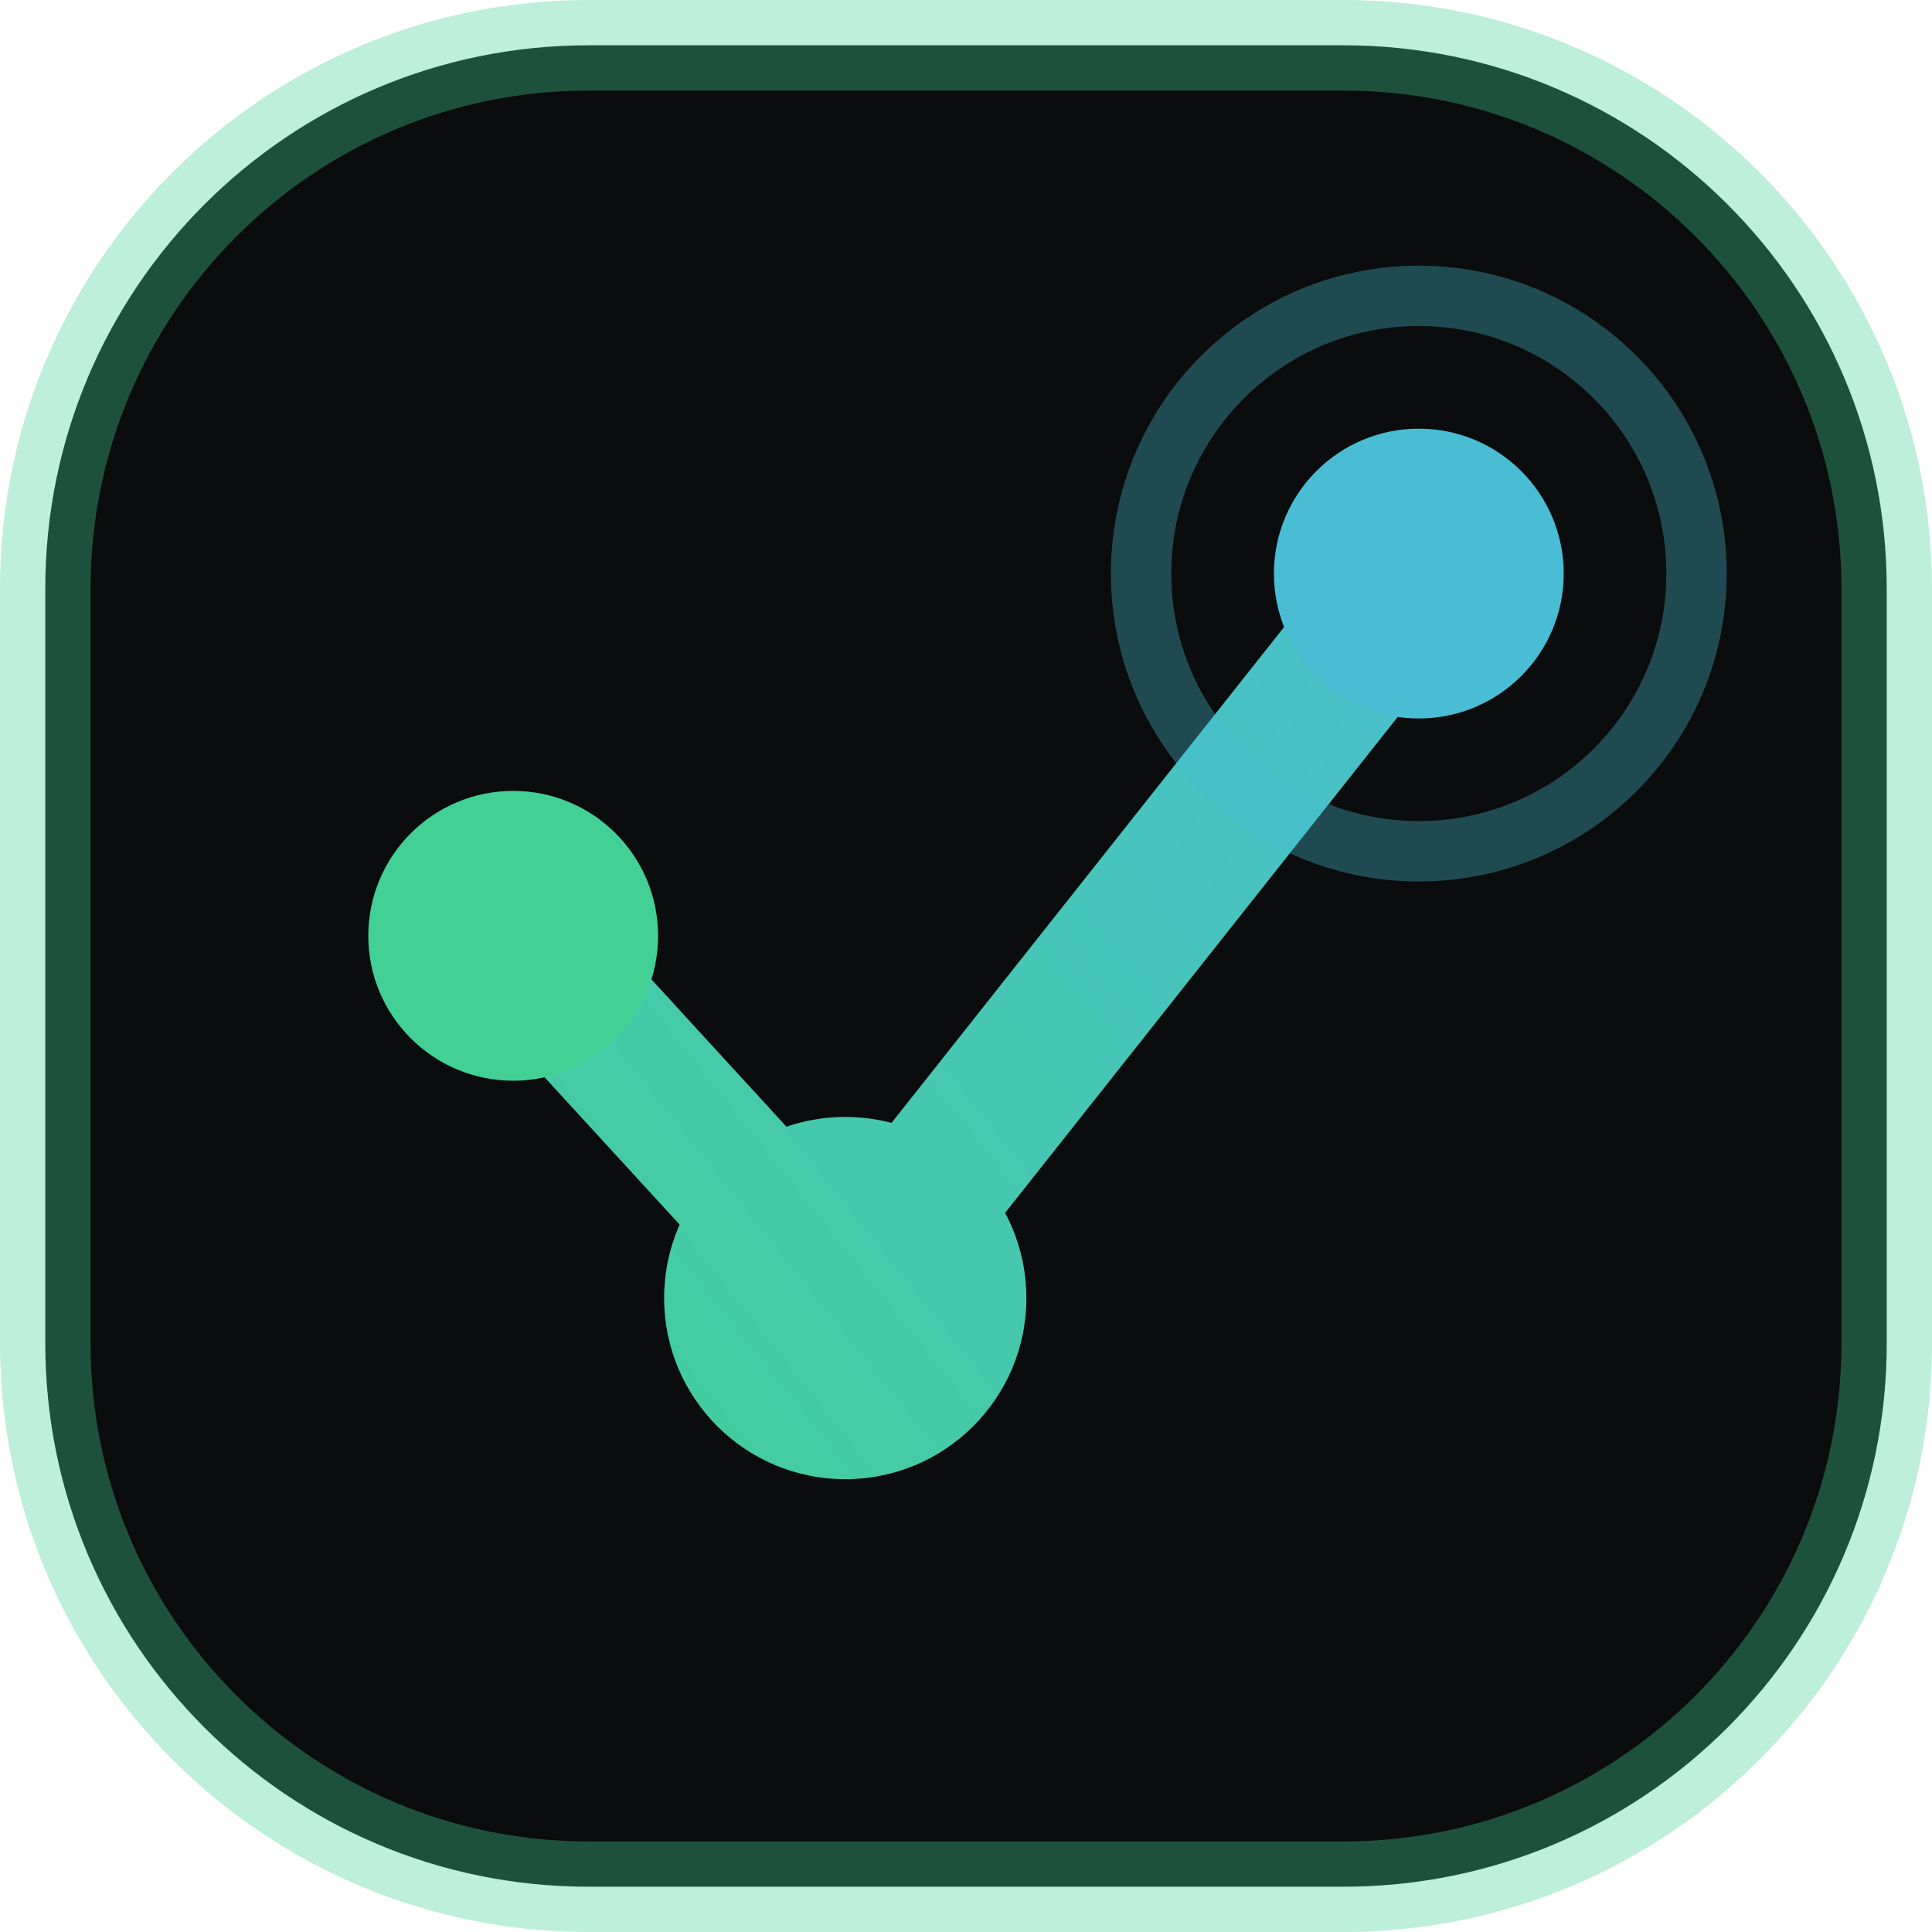
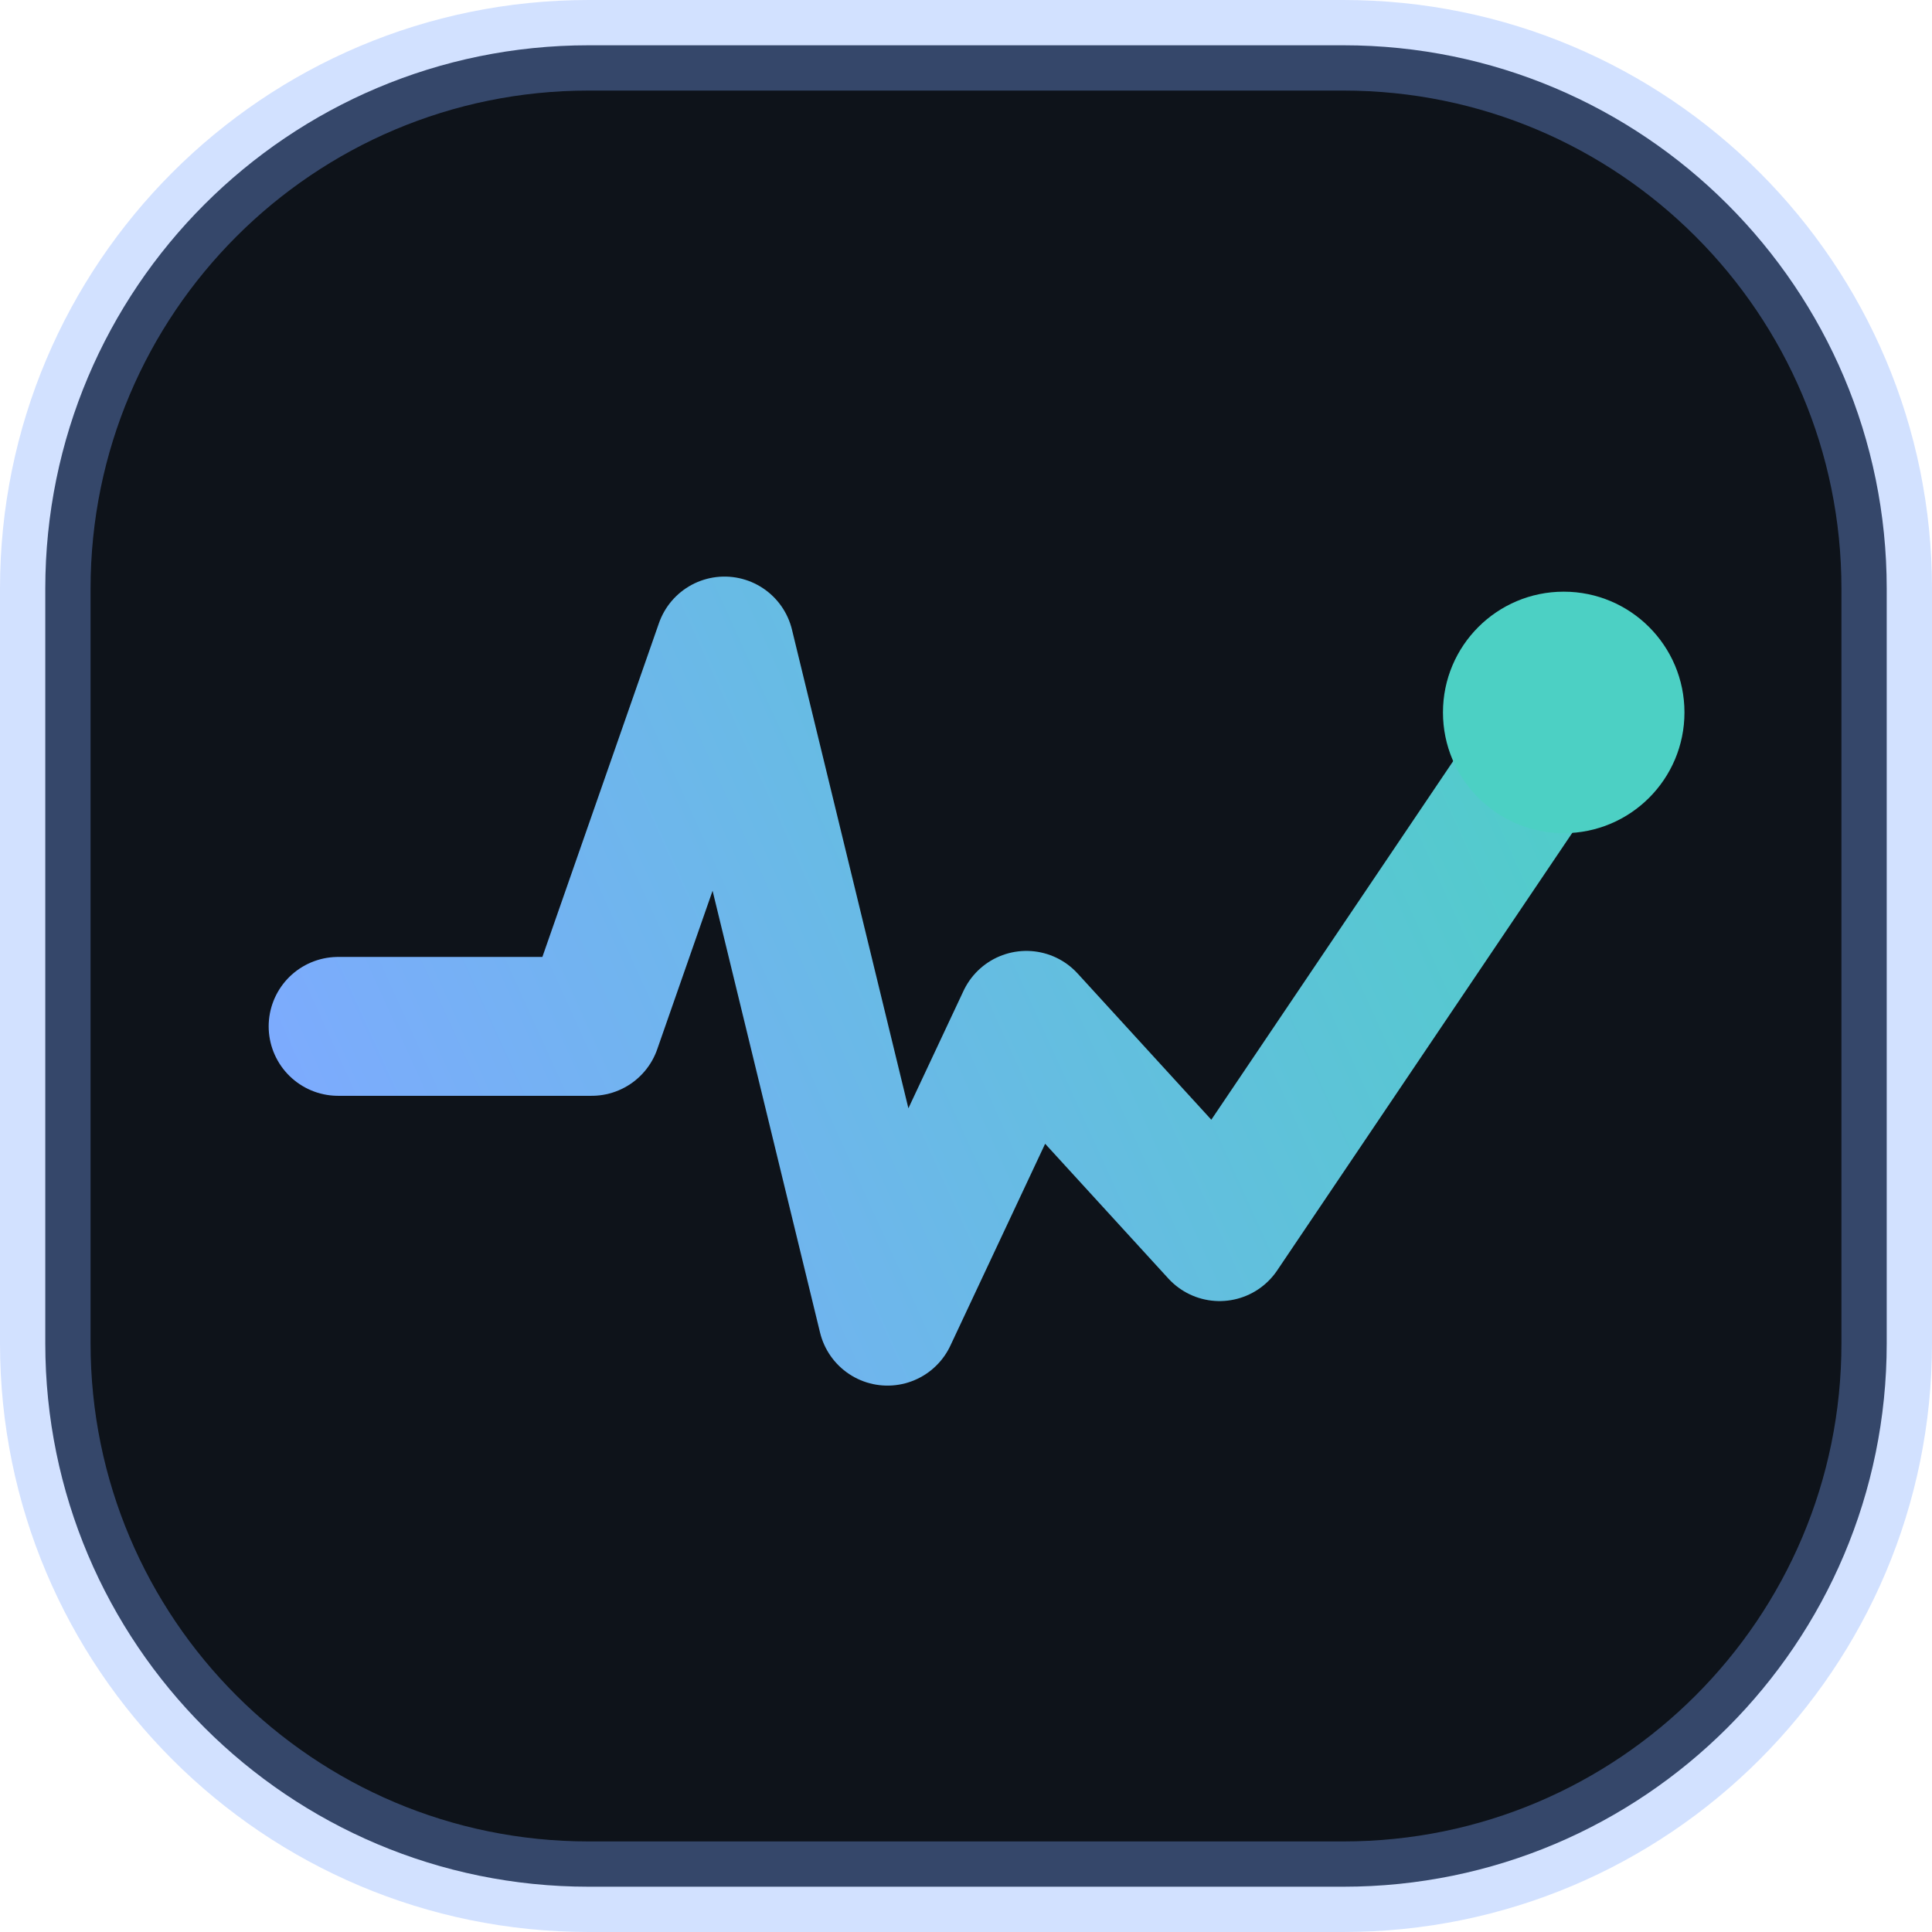
<svg xmlns="http://www.w3.org/2000/svg" viewBox="0 0 32 32">
  <defs>
-     <linearGradient id="g" x1="6" y1="24" x2="26" y2="8" gradientUnits="userSpaceOnUse">
-       <stop offset="0" stop-color="#43d095" />
-       <stop offset="1" stop-color="#49bdd4" />
+     <linearGradient id="g" x1="5" y1="20" x2="27" y2="10" gradientUnits="userSpaceOnUse">
+       <stop offset="0" stop-color="#7eaaff" />
+       <stop offset="1" stop-color="#4cd0c4" />
    </linearGradient>
  </defs>
-   <rect x="0.75" y="0.75" width="30.5" height="30.5" rx="9" fill="#0a0c0d" stroke="#43d095" stroke-opacity="0.35" stroke-width="1.5" />
-   <path d="M8.5 15.5 14 21.5 23.5 9.5" fill="none" stroke="url(#g)" stroke-width="2.4" stroke-linecap="round" stroke-linejoin="round" />
-   <circle cx="8.5" cy="15.5" r="2.4" fill="#43d095" />
-   <circle cx="14" cy="21.5" r="3" fill="url(#g)" />
-   <circle cx="23.5" cy="9.5" r="2.4" fill="#49bdd4" />
-   <circle cx="23.5" cy="9.5" r="4.6" fill="none" stroke="#49bdd4" stroke-opacity="0.35" />
+   <rect x="0.75" y="0.75" width="30.5" height="30.5" rx="9" fill="#0e131a" stroke="#7eaaff" stroke-opacity="0.35" stroke-width="1.5" />
+   <path d="M5.6 17H9.8l2.2-6.3 2.7 11.1 2.3-4.9 3.2 3.5 5.8-8.6" fill="none" stroke="url(#g)" stroke-width="2.3" stroke-linecap="round" stroke-linejoin="round" />
+   <circle cx="25.9" cy="11.8" r="2" fill="#4cd0c4" />
</svg>
